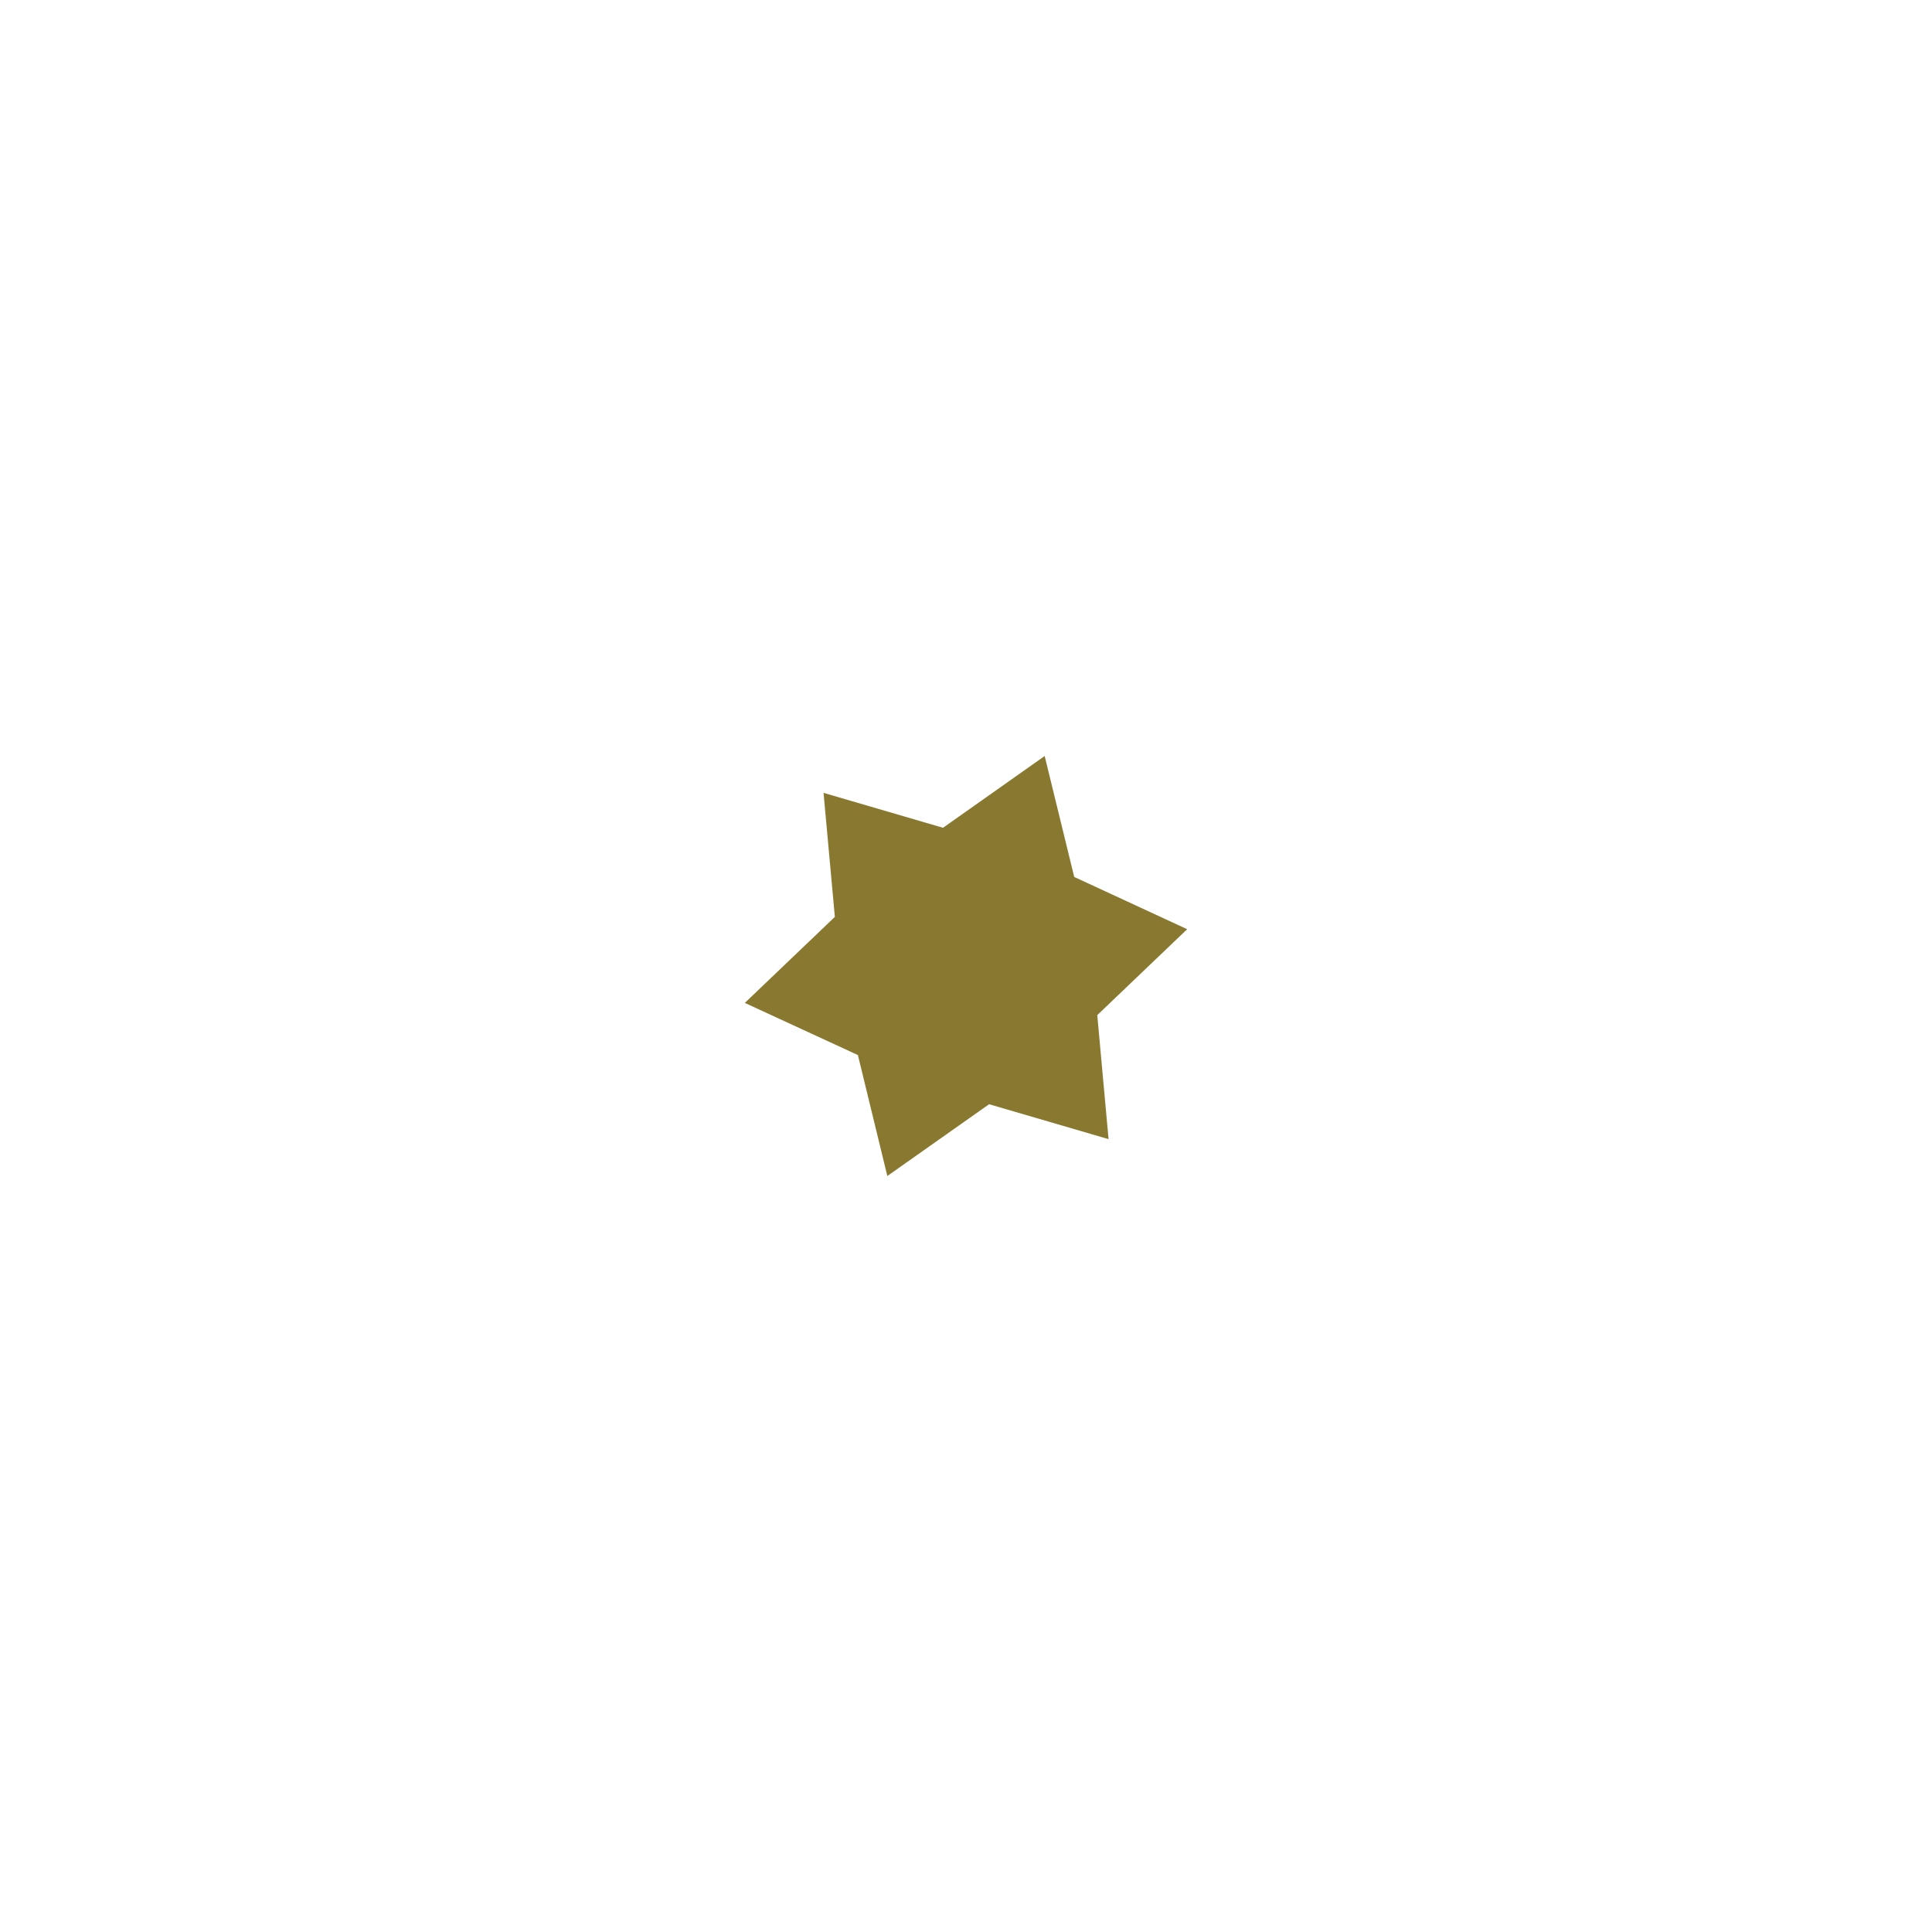
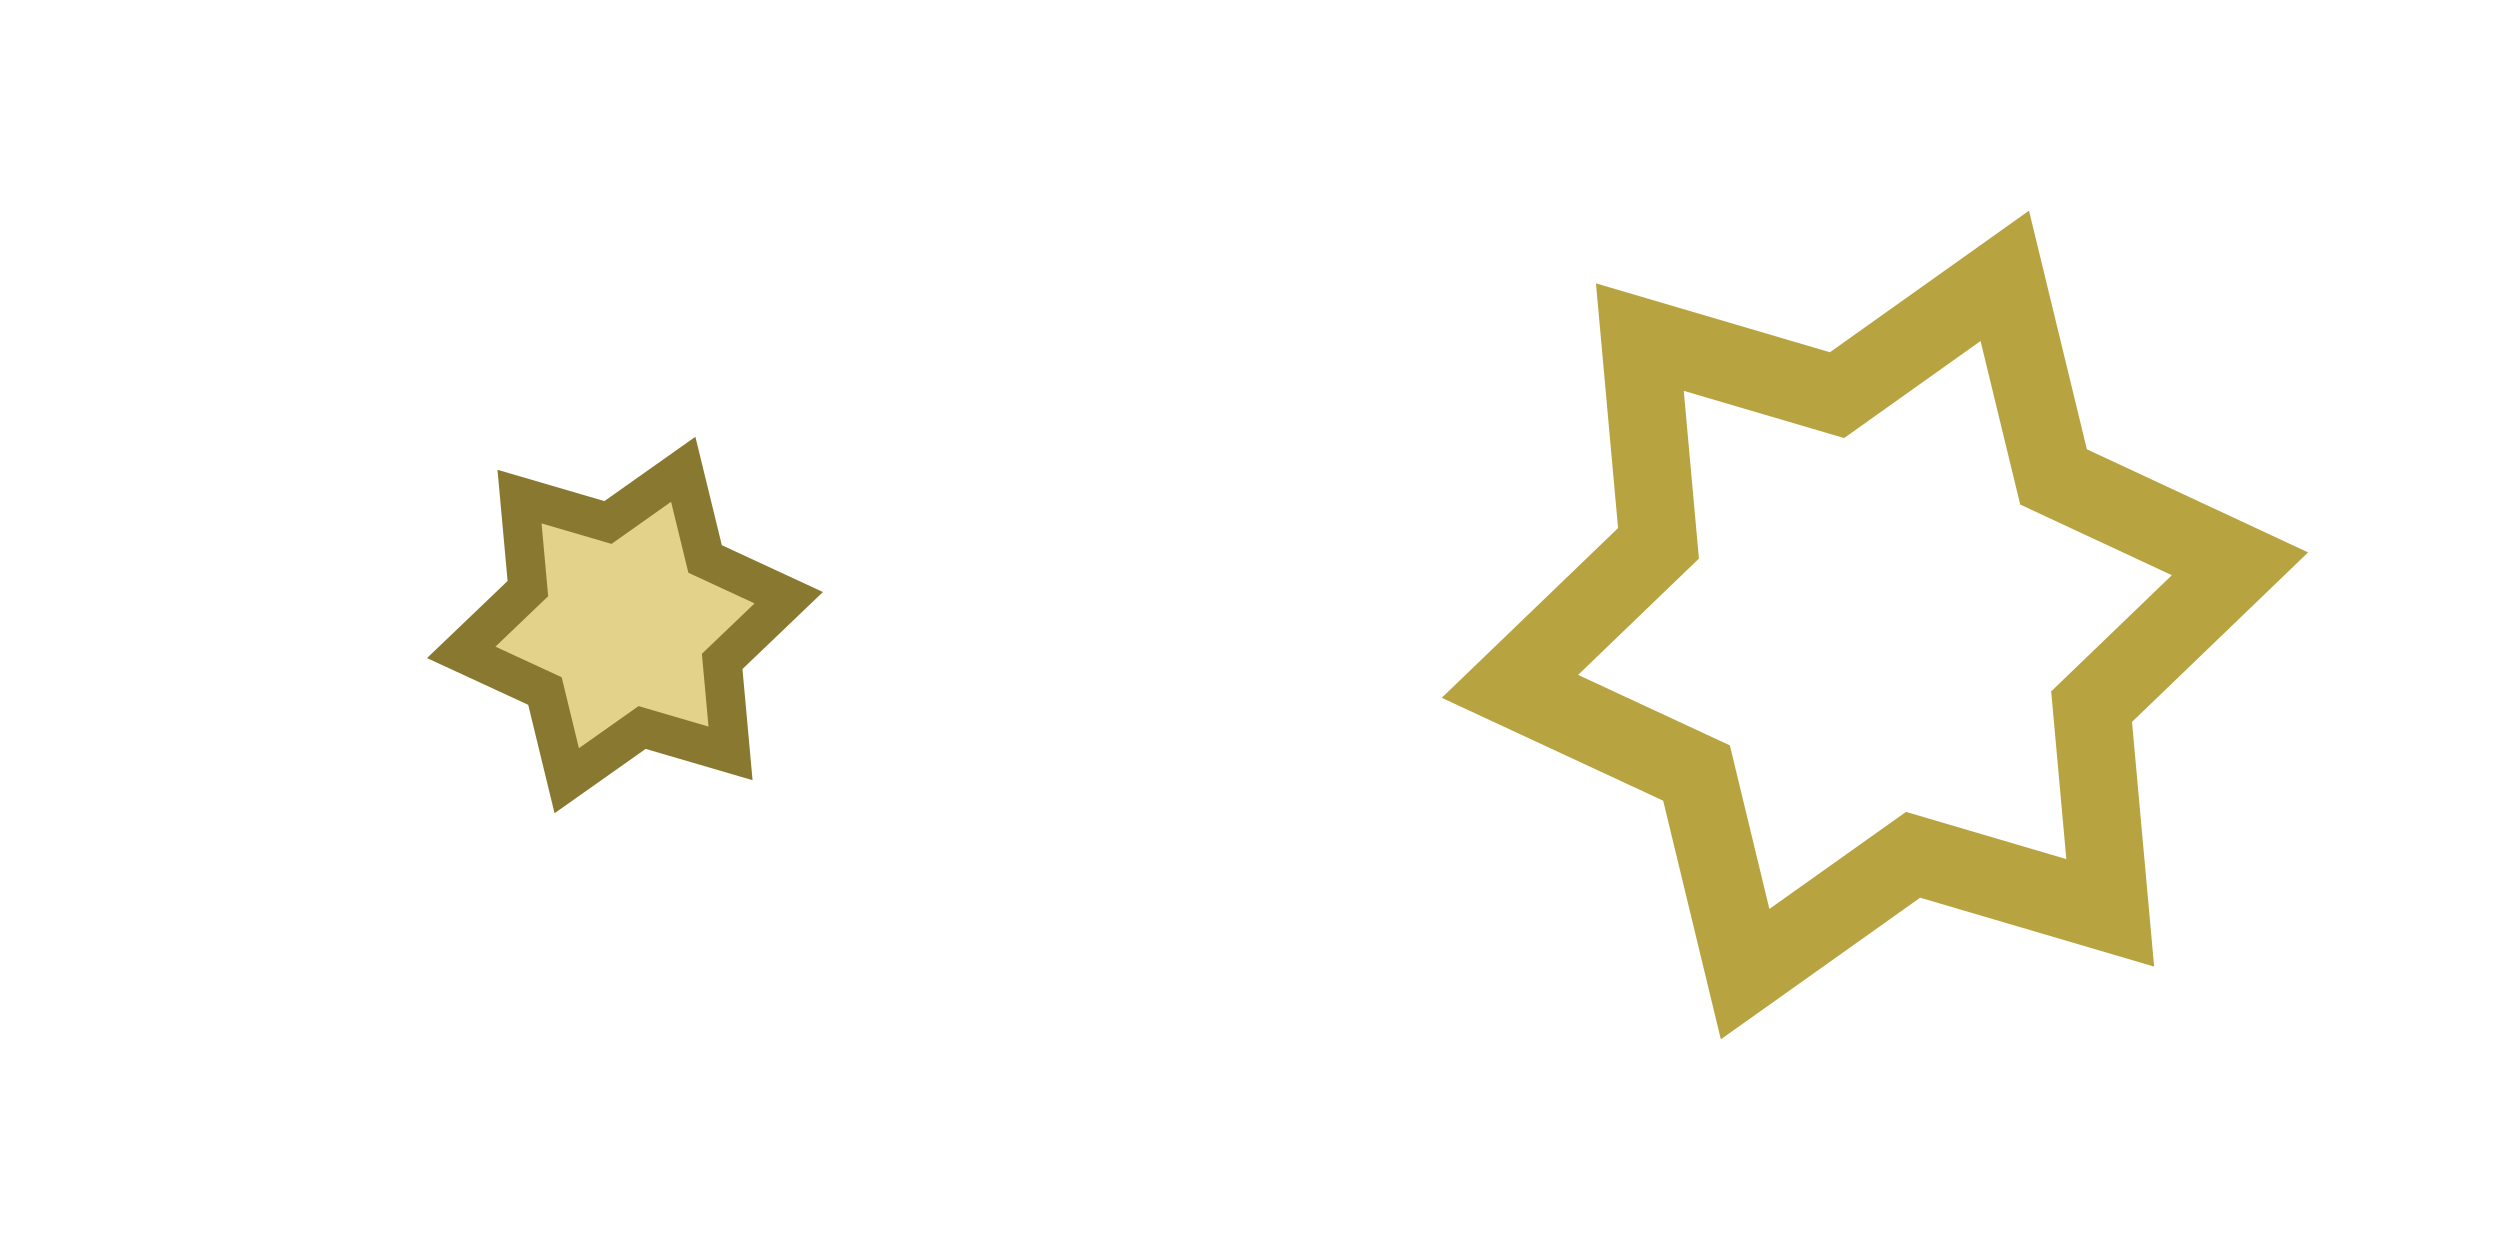
- <svg xmlns="http://www.w3.org/2000/svg" width="64" height="64" viewBox="0 0 16.933 16.933" version="1.1" id="svg8">
+ <svg xmlns="http://www.w3.org/2000/svg" width="128" height="64" viewBox="0 0 33.867 16.933" version="1.1" id="svg8">
  <defs id="defs2" />
-   <path style="fill:#897930;fill-opacity:1;stroke:none;stroke-width:1.587;stroke-linecap:square;stop-color:#000000" id="path833" d="M 7.777,10.307 7.519,9.247 6.528,8.79 7.317,8.036 7.218,6.949 8.265,7.255 9.156,6.626 9.415,7.686 10.405,8.144 9.617,8.897 9.716,9.984 8.669,9.678 Z" />
+   <path style="fill:#e2d28a;fill-opacity:1;stroke:#897930;stroke-width:0.462;stroke-linecap:square;stroke-miterlimit:4;stroke-dasharray:none;stroke-opacity:1;stop-color:#000000" id="path833" d="M 7.777,10.307 7.519,9.247 6.528,8.79 7.317,8.036 7.218,6.949 8.265,7.255 9.156,6.626 9.415,7.686 10.405,8.144 9.617,8.897 9.716,9.984 8.669,9.678 Z" transform="matrix(1.144353,0,0,1.146159,-1.222185,-1.237479)" />
+   <path style="fill:none;fill-opacity:1;stroke:#b8a341;stroke-width:0.413;stroke-linecap:square;stroke-miterlimit:4;stroke-dasharray:none;stroke-opacity:1;stop-color:#000000" id="path833-0" transform="matrix(2.550884,0,0,2.569822,3.802498,-13.29116)" d="M 7.777,10.307 7.519,9.247 6.528,8.79 7.317,8.036 7.218,6.949 8.265,7.255 9.156,6.626 9.415,7.686 10.405,8.144 9.617,8.897 9.716,9.984 8.669,9.678 Z" />
</svg>
